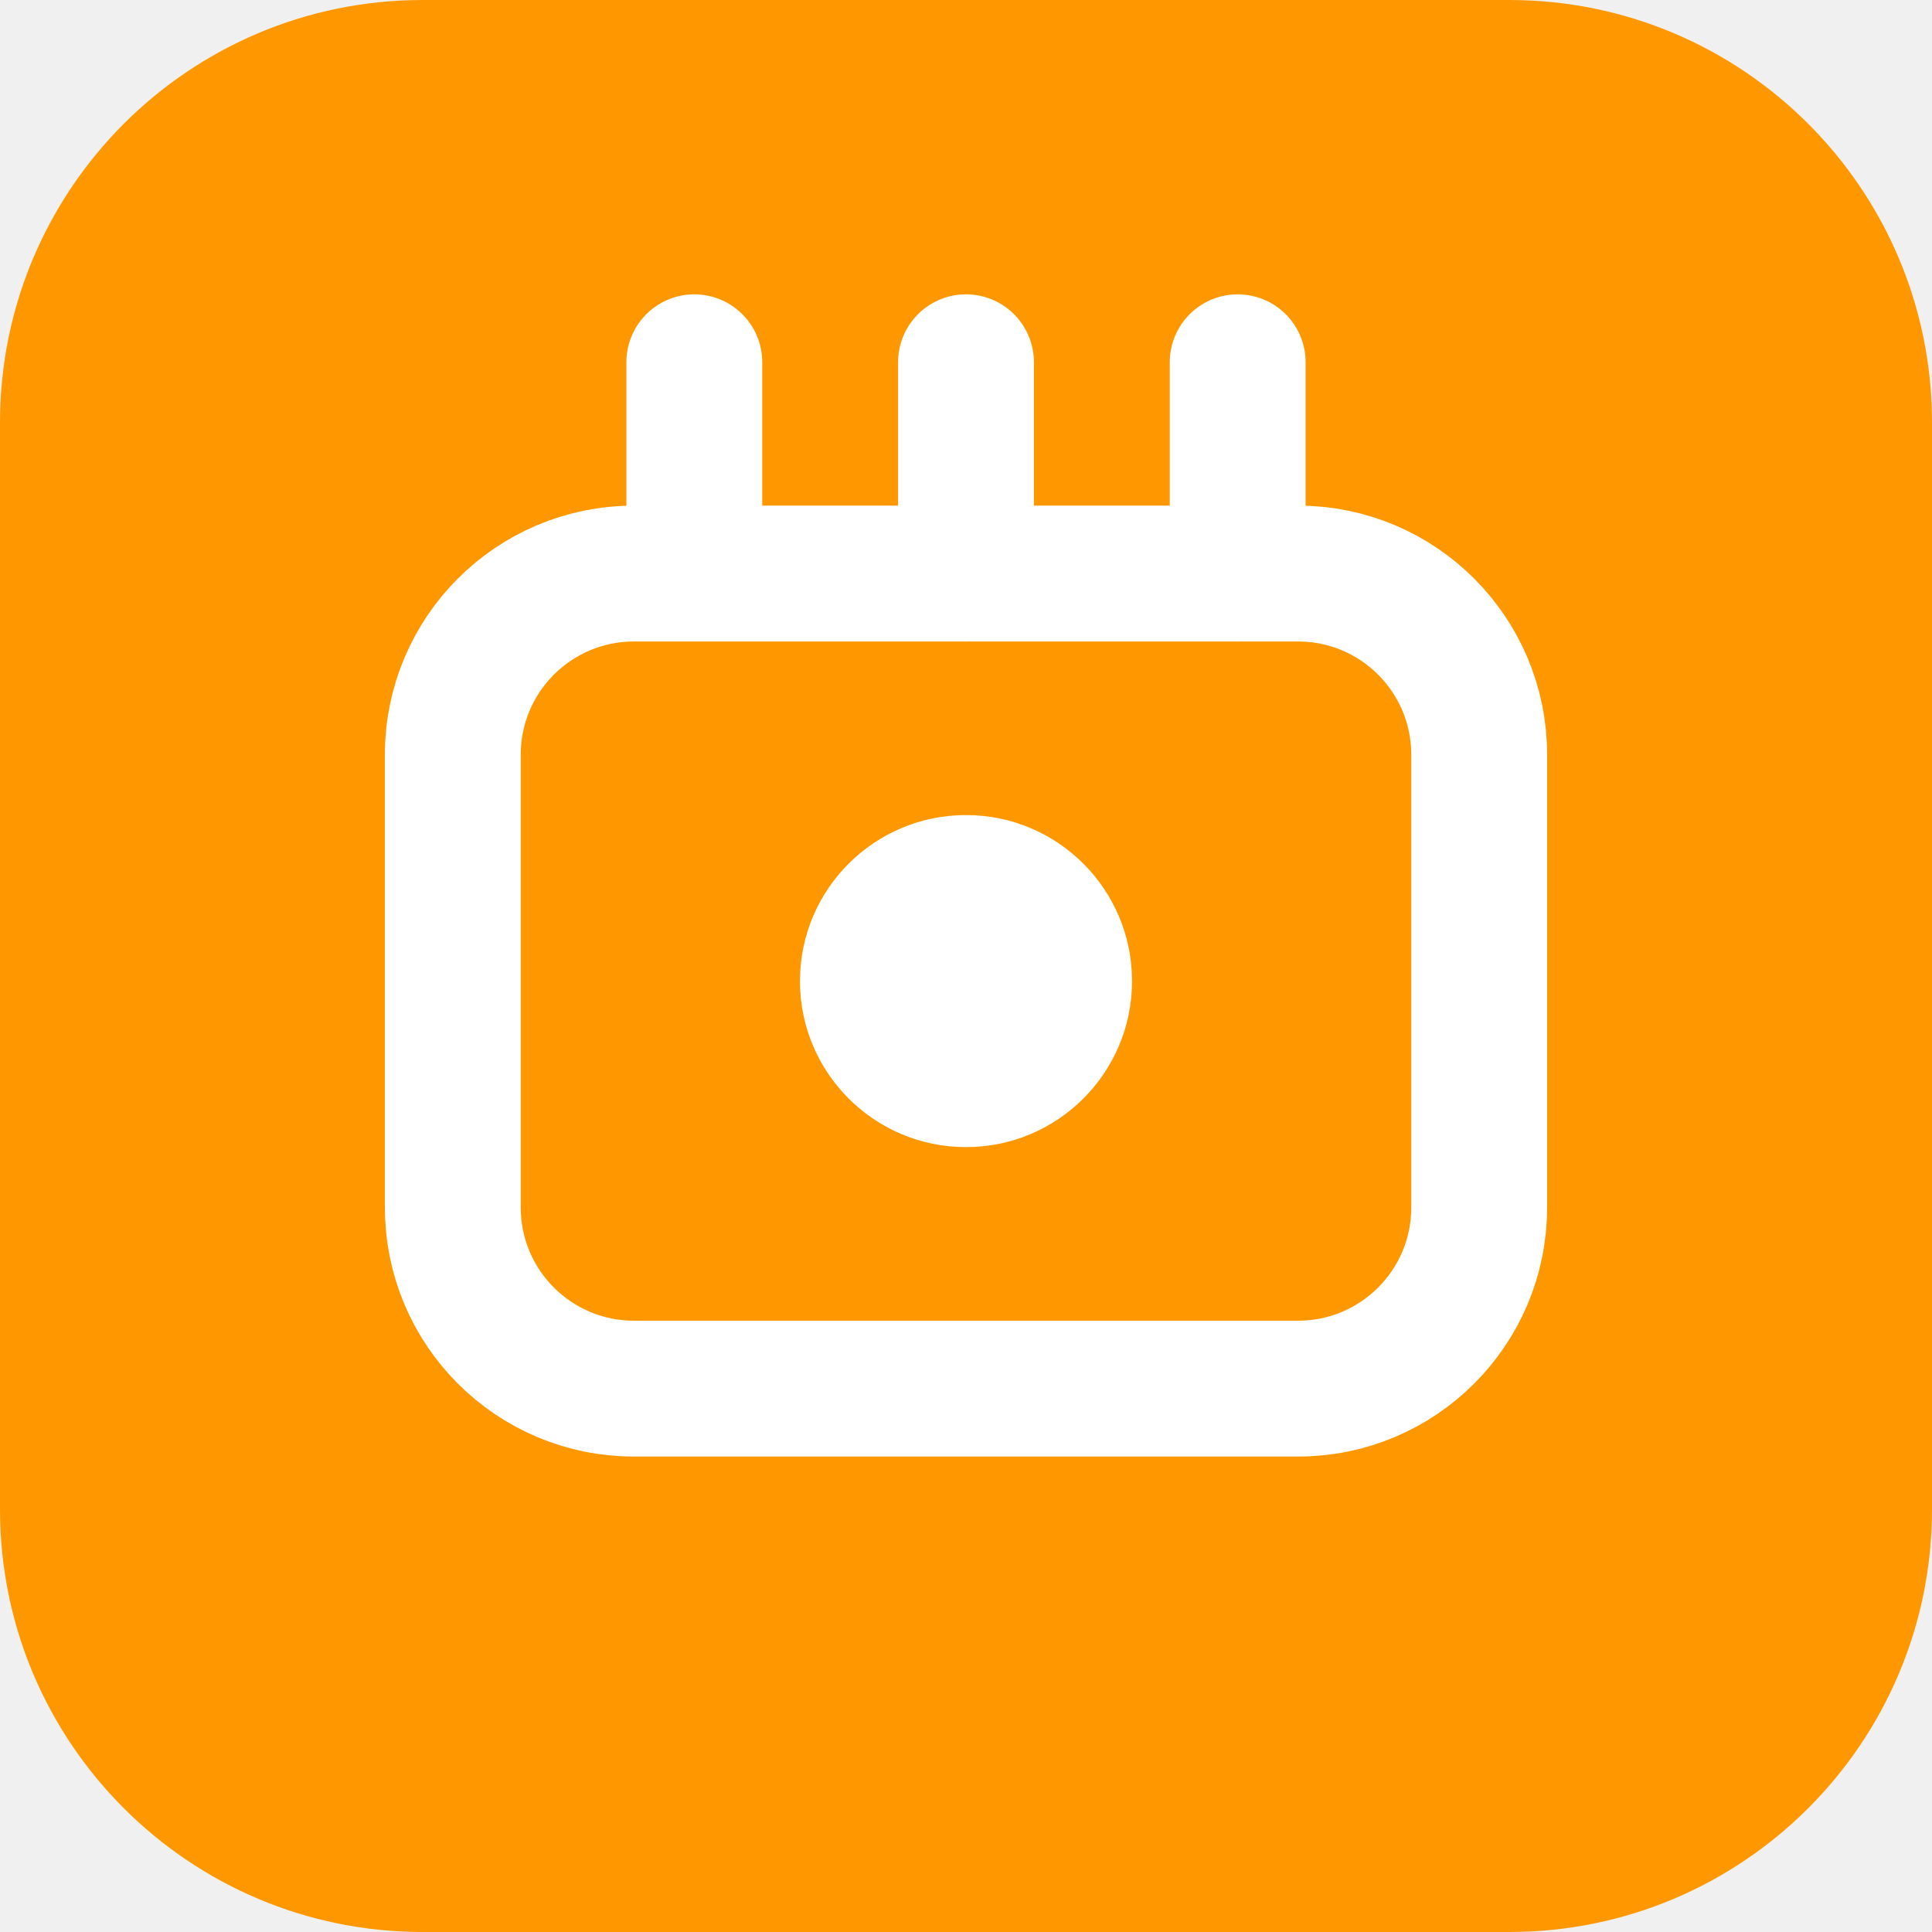
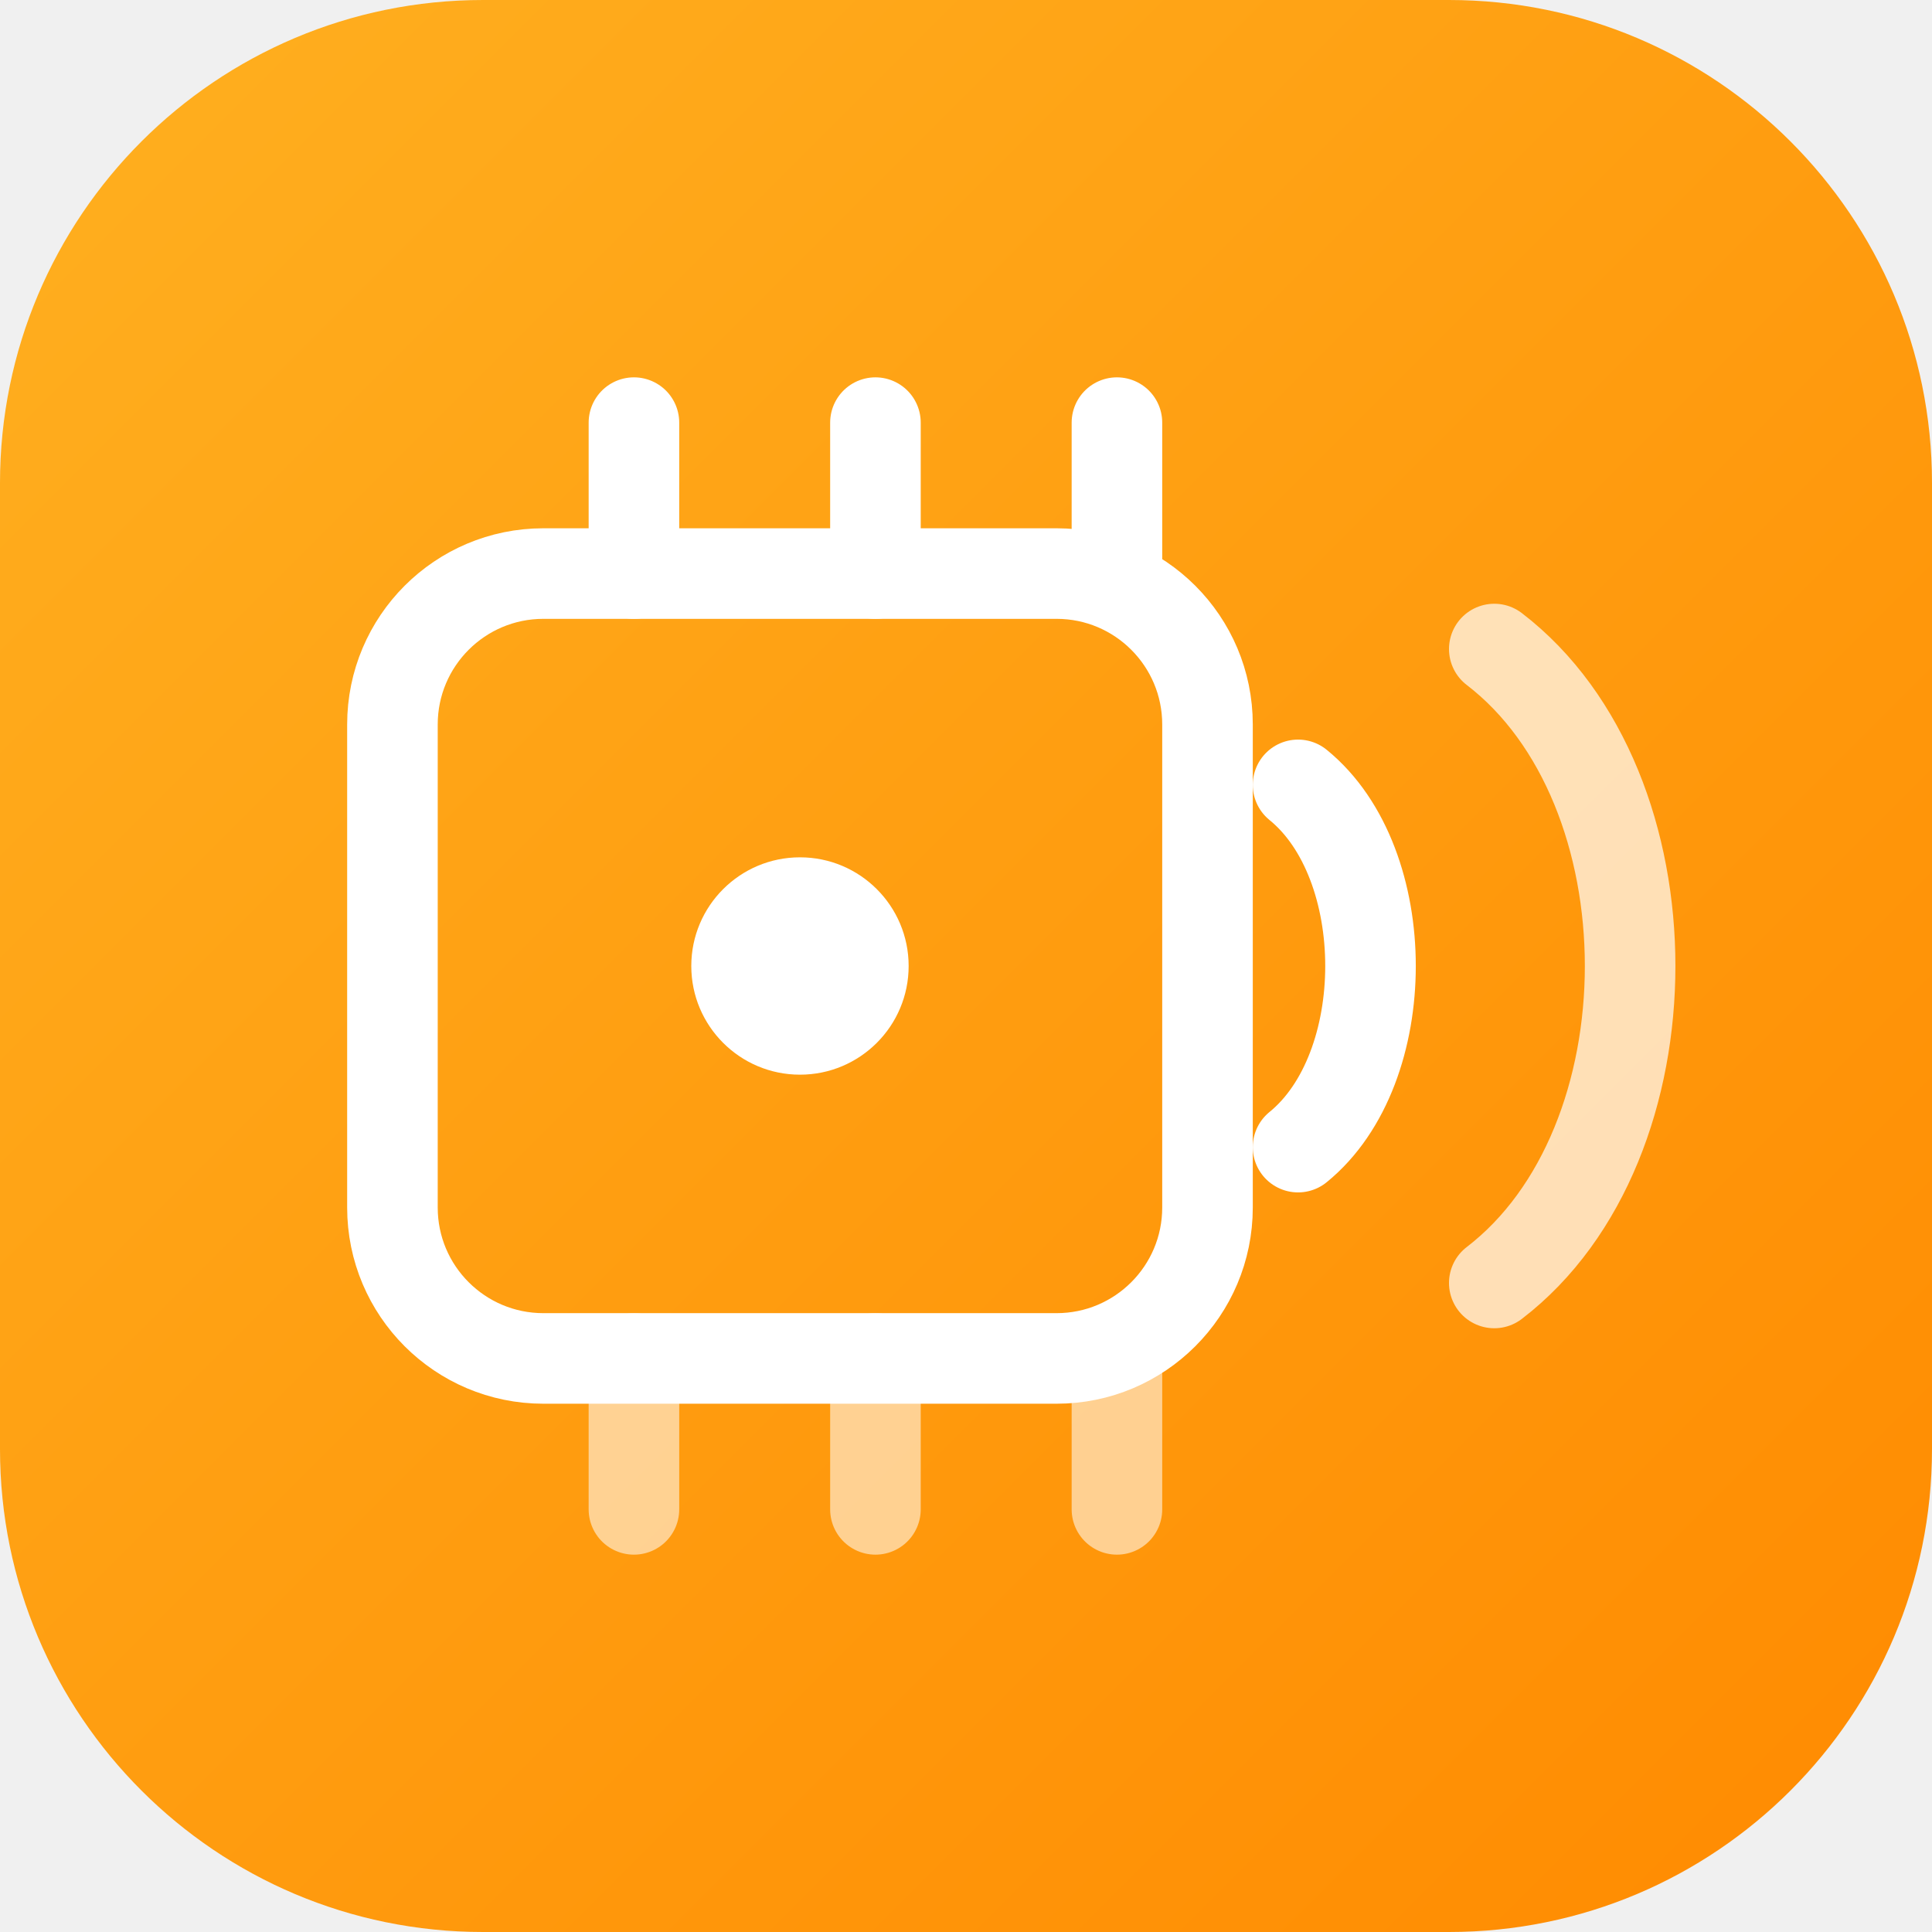
<svg xmlns="http://www.w3.org/2000/svg" viewBox="0 0 64 64" role="img" aria-label="RAW-Switch">
-   <rect width="64" height="64" rx="14" fill="#ff9800" />
-   <rect x="15" y="19" width="34" height="27" rx="6" fill="none" stroke="#ffffff" stroke-width="4.5" />
-   <path d="M23 19v-7M32 19v-7M41 19v-7" stroke="#ffffff" stroke-width="4.5" stroke-linecap="round" />
-   <circle cx="32" cy="32.5" r="5.5" fill="#ffffff" />
+   <defs>
+     <linearGradient id="raws-bg" x1="0" y1="0" x2="1" y2="1">
+       <stop offset="0" stop-color="#ffb020" />
+       <stop offset="1" stop-color="#ff8a00" />
+     </linearGradient>
+   </defs>
+   <rect width="64" height="64" rx="16" fill="url(#raws-bg)" />
+   <rect x="13" y="19" width="27" height="26" rx="5" fill="none" stroke="#ffffff" stroke-width="3" />
+   <path d="M21 19v-5M29 19v-5M37 19v-5" stroke="#ffffff" stroke-width="3" stroke-linecap="round" />
+   <path d="M21 45v5M29 45v5M37 45v5" stroke="#ffffff" stroke-width="3" stroke-linecap="round" opacity="0.55" />
+   <circle cx="26.5" cy="32" r="3.6" fill="#ffffff" />
+   <path d="M43 26c3.2 2.6 3.2 9.4 0 12" fill="none" stroke="#ffffff" stroke-width="3" stroke-linecap="round" />
+   <path d="M49.5 21.5c6 4.6 6 16.4 0 21" fill="none" stroke="#ffffff" stroke-width="3" stroke-linecap="round" opacity="0.7" />
</svg>
